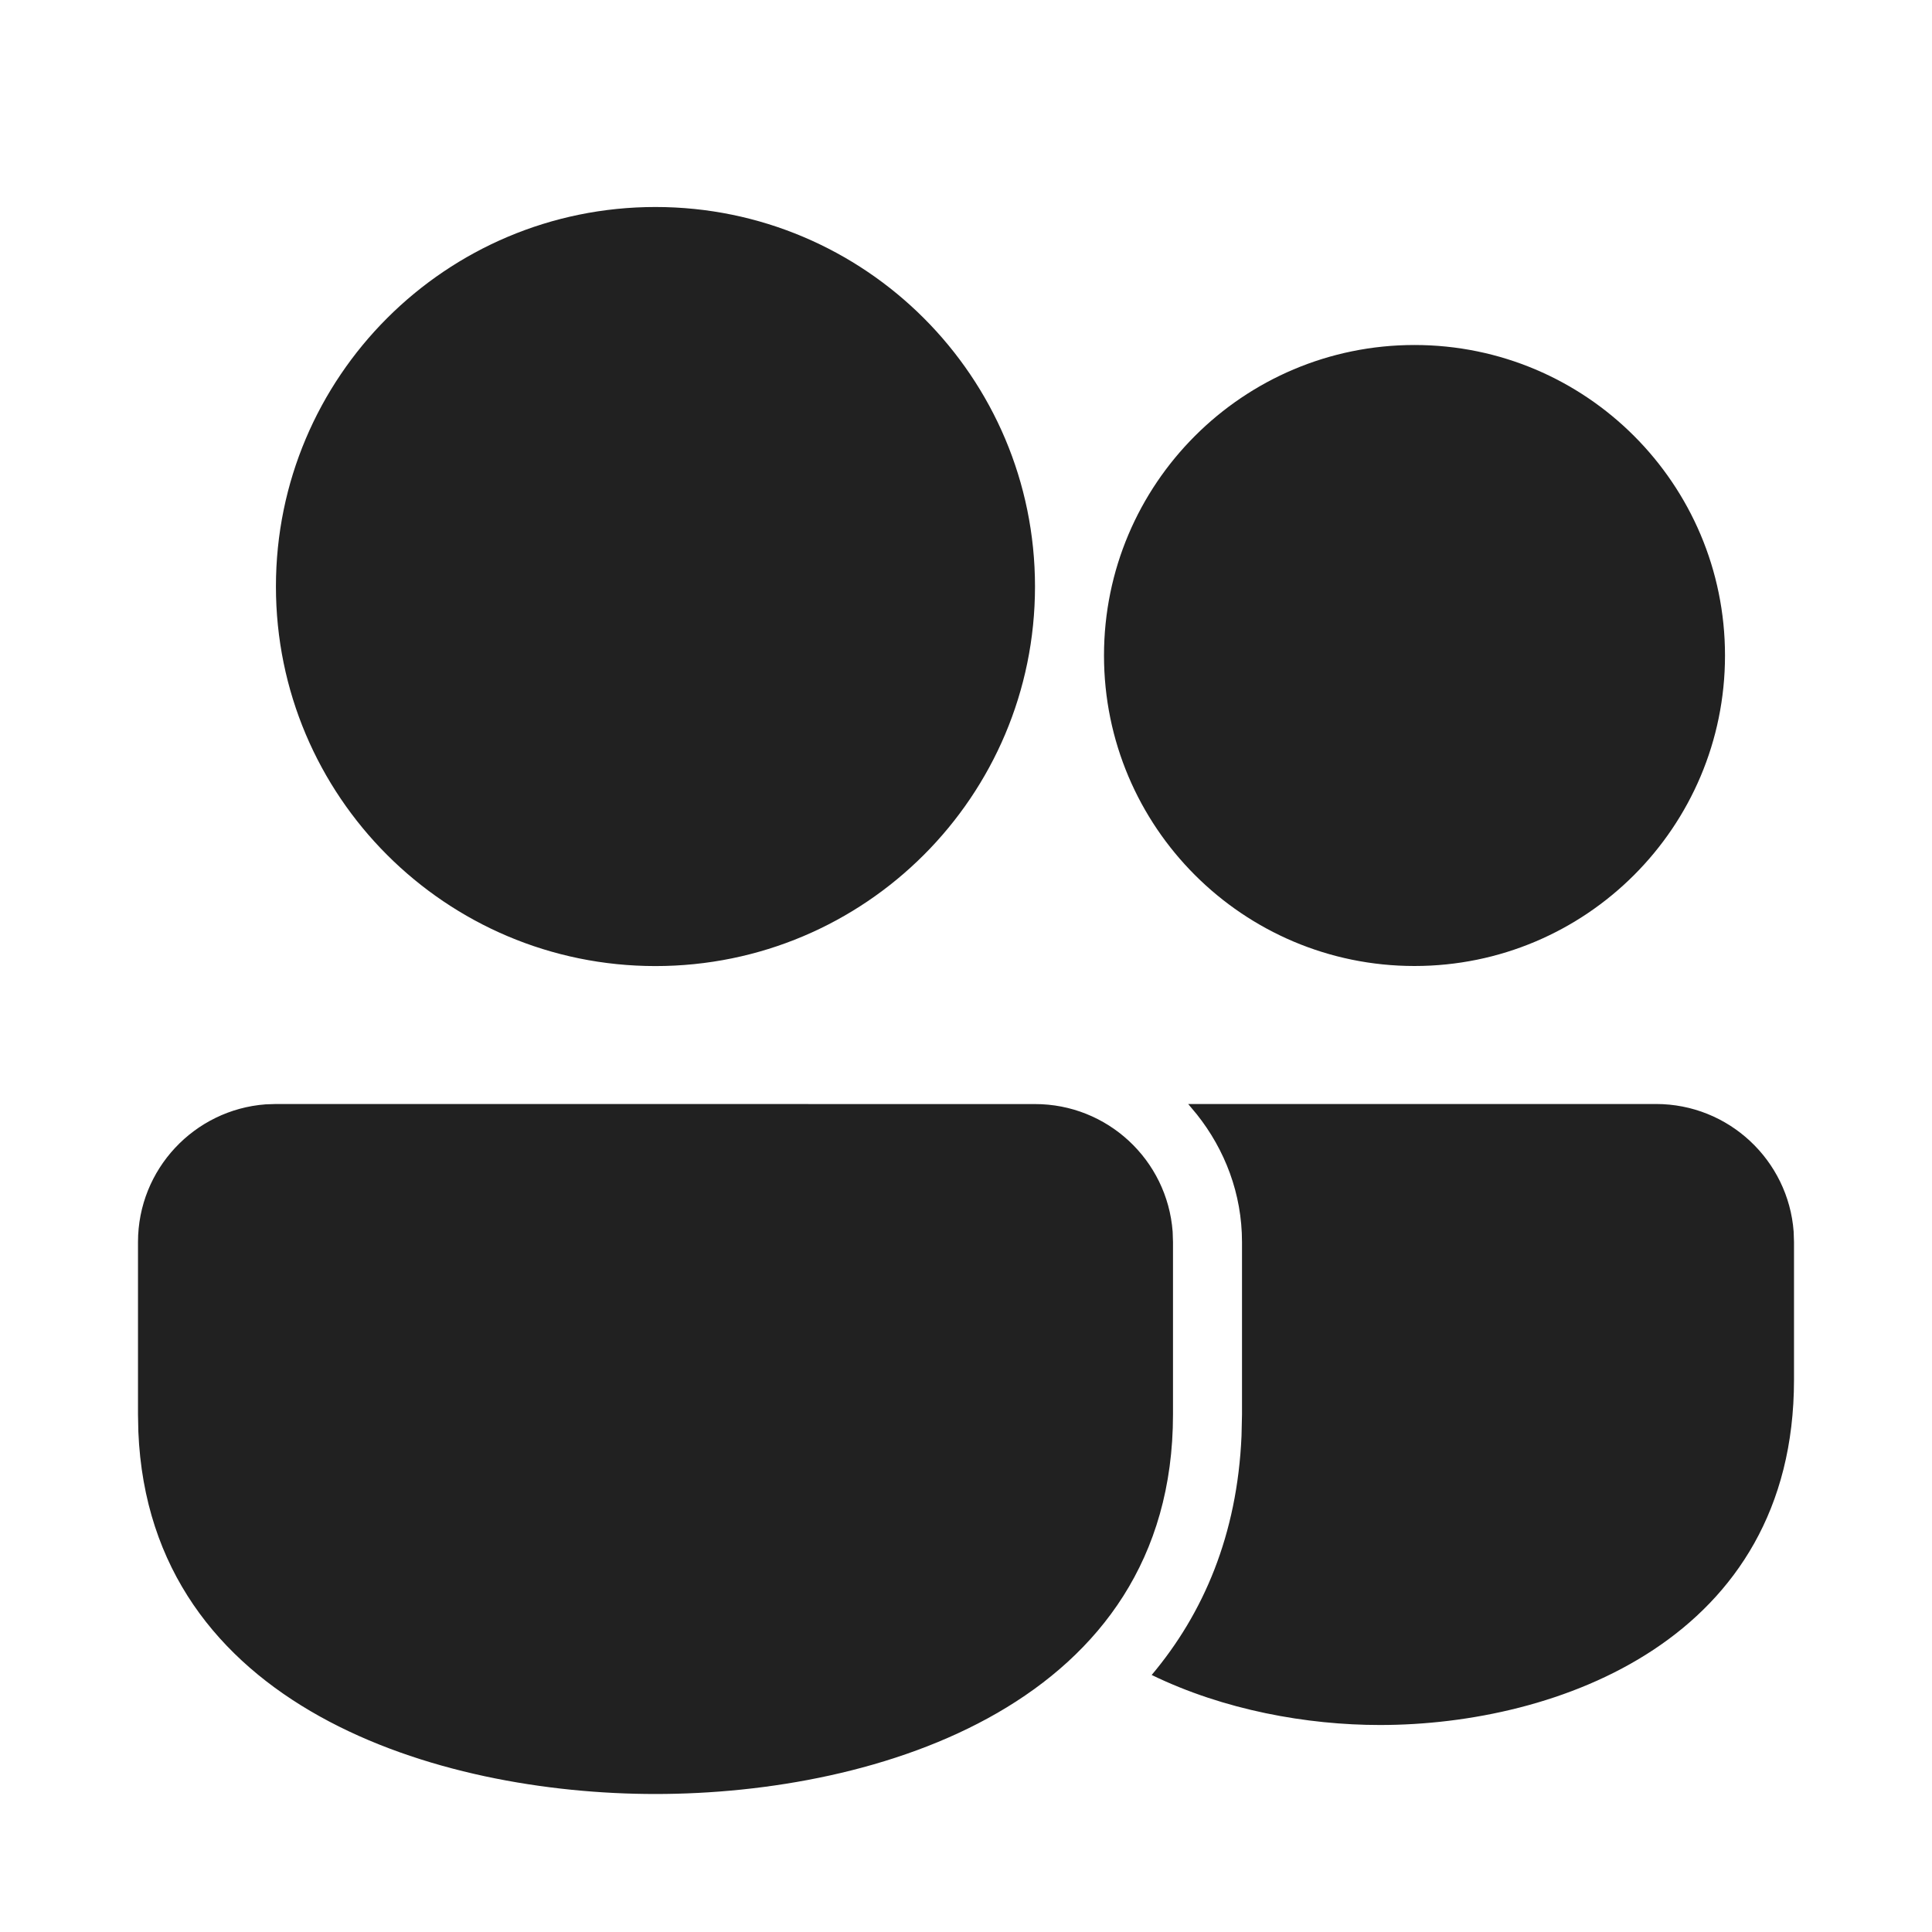
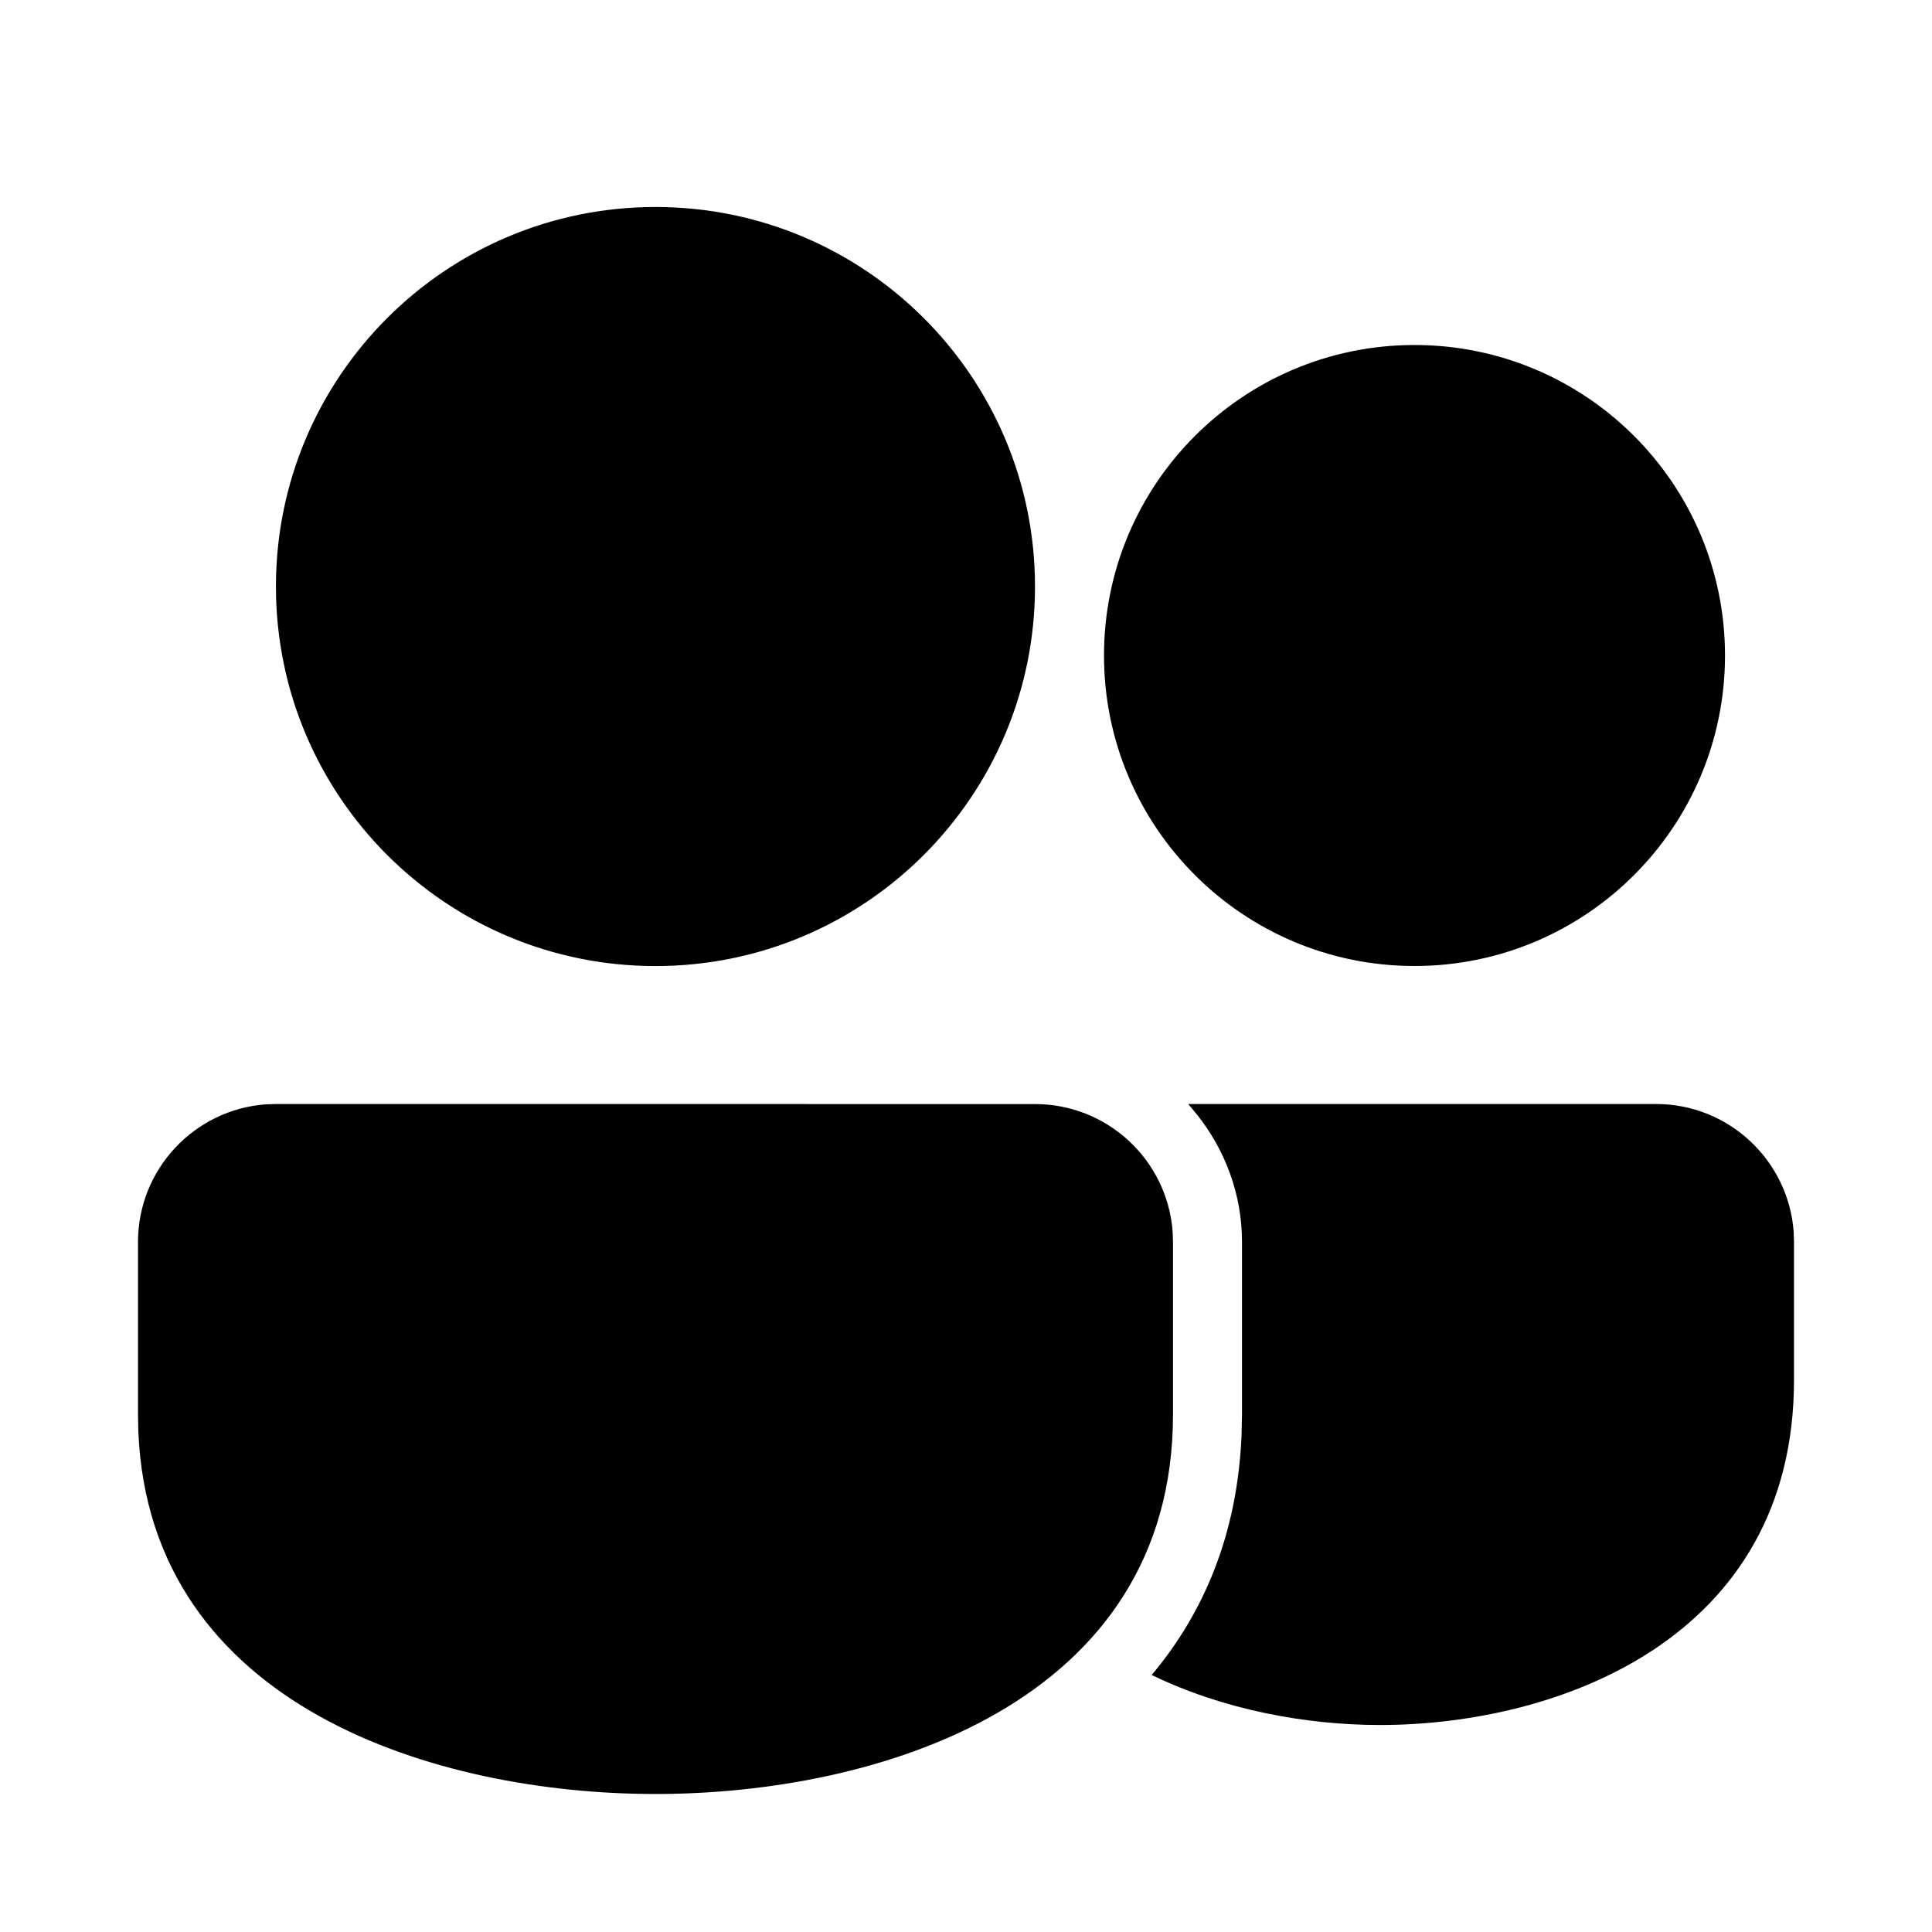
<svg xmlns="http://www.w3.org/2000/svg" width="28" height="28">
-   <path d="m4 16 11 .001a2 2 0 0 1 1.995 1.85l.005.15V20.5c-.001 4.2-4.287 5.5-7.5 5.5-3.149 0-7.329-1.249-7.495-5.251L2 20.5V18c0-1.054.816-1.918 1.85-1.995L4 16Zm13.22.001L24 16c1.054 0 1.918.816 1.995 1.85L26 18v2c-.001 3.759-3.43 5-6 5-1.058 0-2.259-.215-3.309-.725.752-.894 1.24-2.032 1.302-3.464L18 20.5v-2.499c0-.702-.249-1.34-.654-1.85L17.22 16 24 16l-6.78.001ZM9.5 3a5.5 5.5 0 1 1-.001 11.001A5.5 5.5 0 0 1 9.5 3Zm11 2a4.5 4.5 0 1 1 0 9 4.5 4.5 0 0 1 0-9Z" fill="#212121" fill-rule="nonzero" />
+   <path d="m4 16 11 .001a2 2 0 0 1 1.995 1.85l.005.15V20.5c-.001 4.2-4.287 5.5-7.5 5.5-3.149 0-7.329-1.249-7.495-5.251L2 20.5V18c0-1.054.816-1.918 1.85-1.995L4 16Zm13.22.001L24 16c1.054 0 1.918.816 1.995 1.85L26 18v2c-.001 3.759-3.43 5-6 5-1.058 0-2.259-.215-3.309-.725.752-.894 1.24-2.032 1.302-3.464L18 20.5v-2.499c0-.702-.249-1.34-.654-1.85L17.22 16 24 16l-6.78.001ZM9.5 3a5.5 5.5 0 1 1-.001 11.001A5.5 5.5 0 0 1 9.5 3Zm11 2a4.5 4.5 0 1 1 0 9 4.5 4.5 0 0 1 0-9Z" />
</svg>
